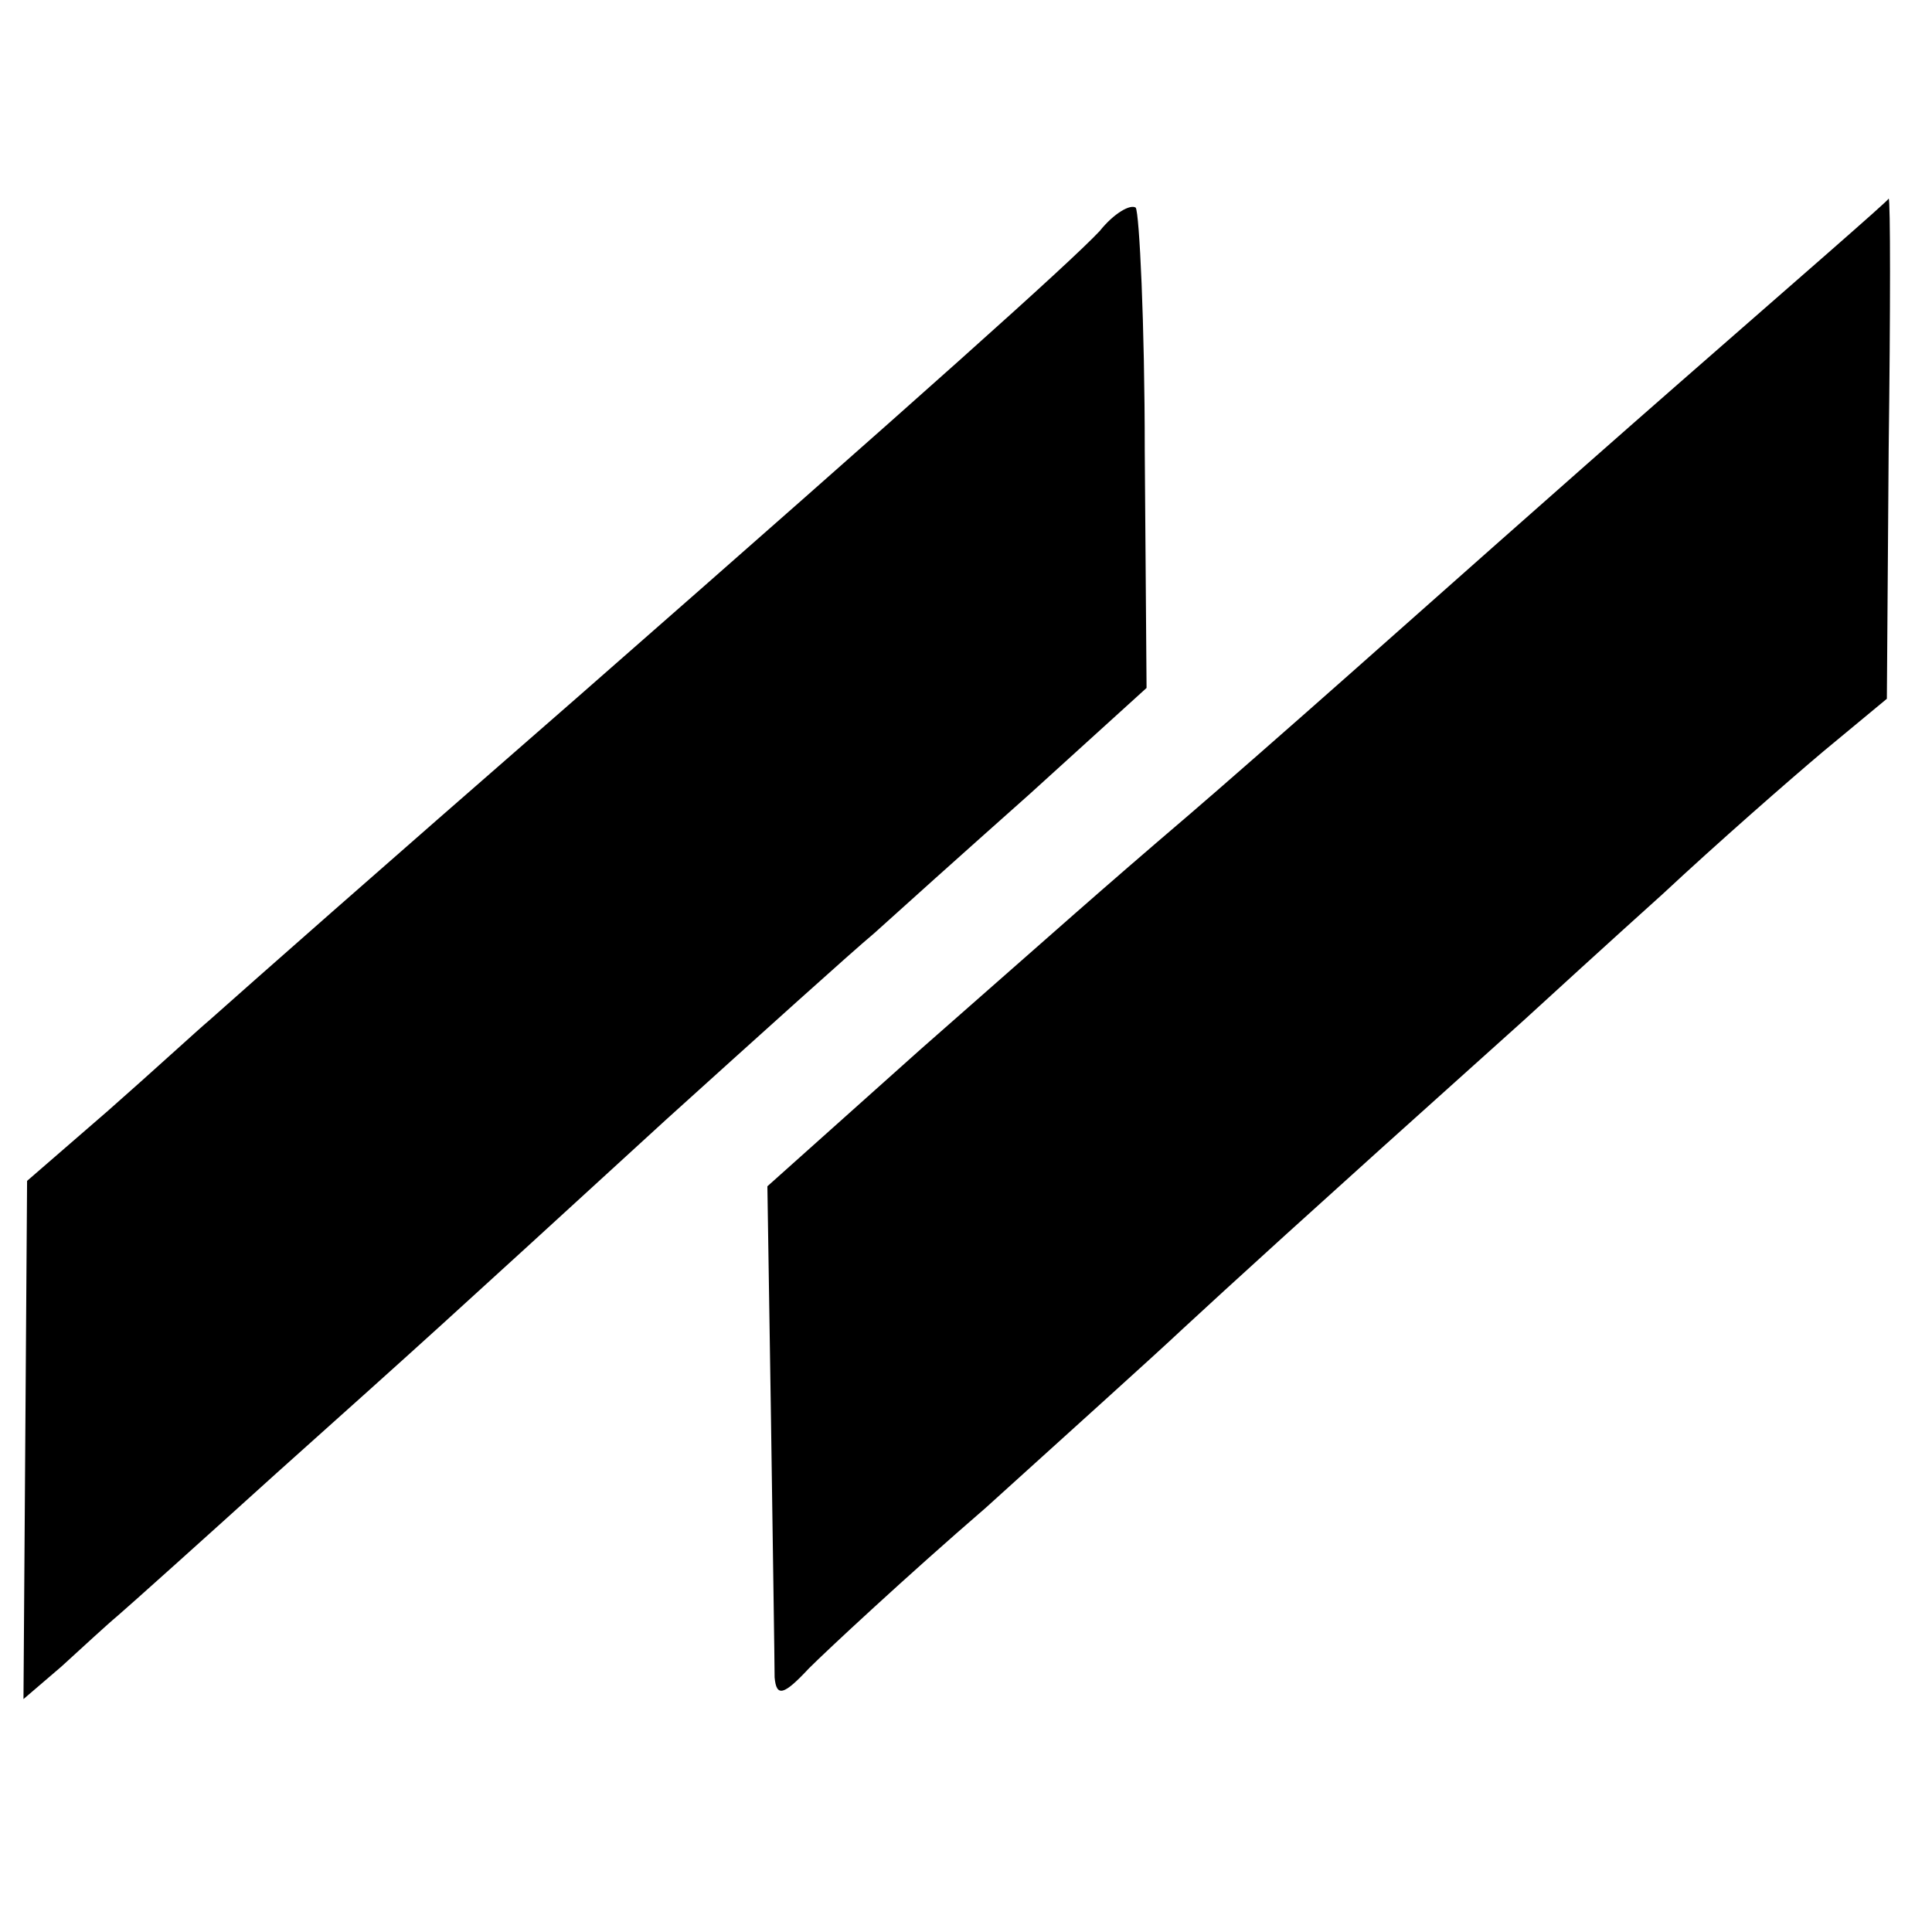
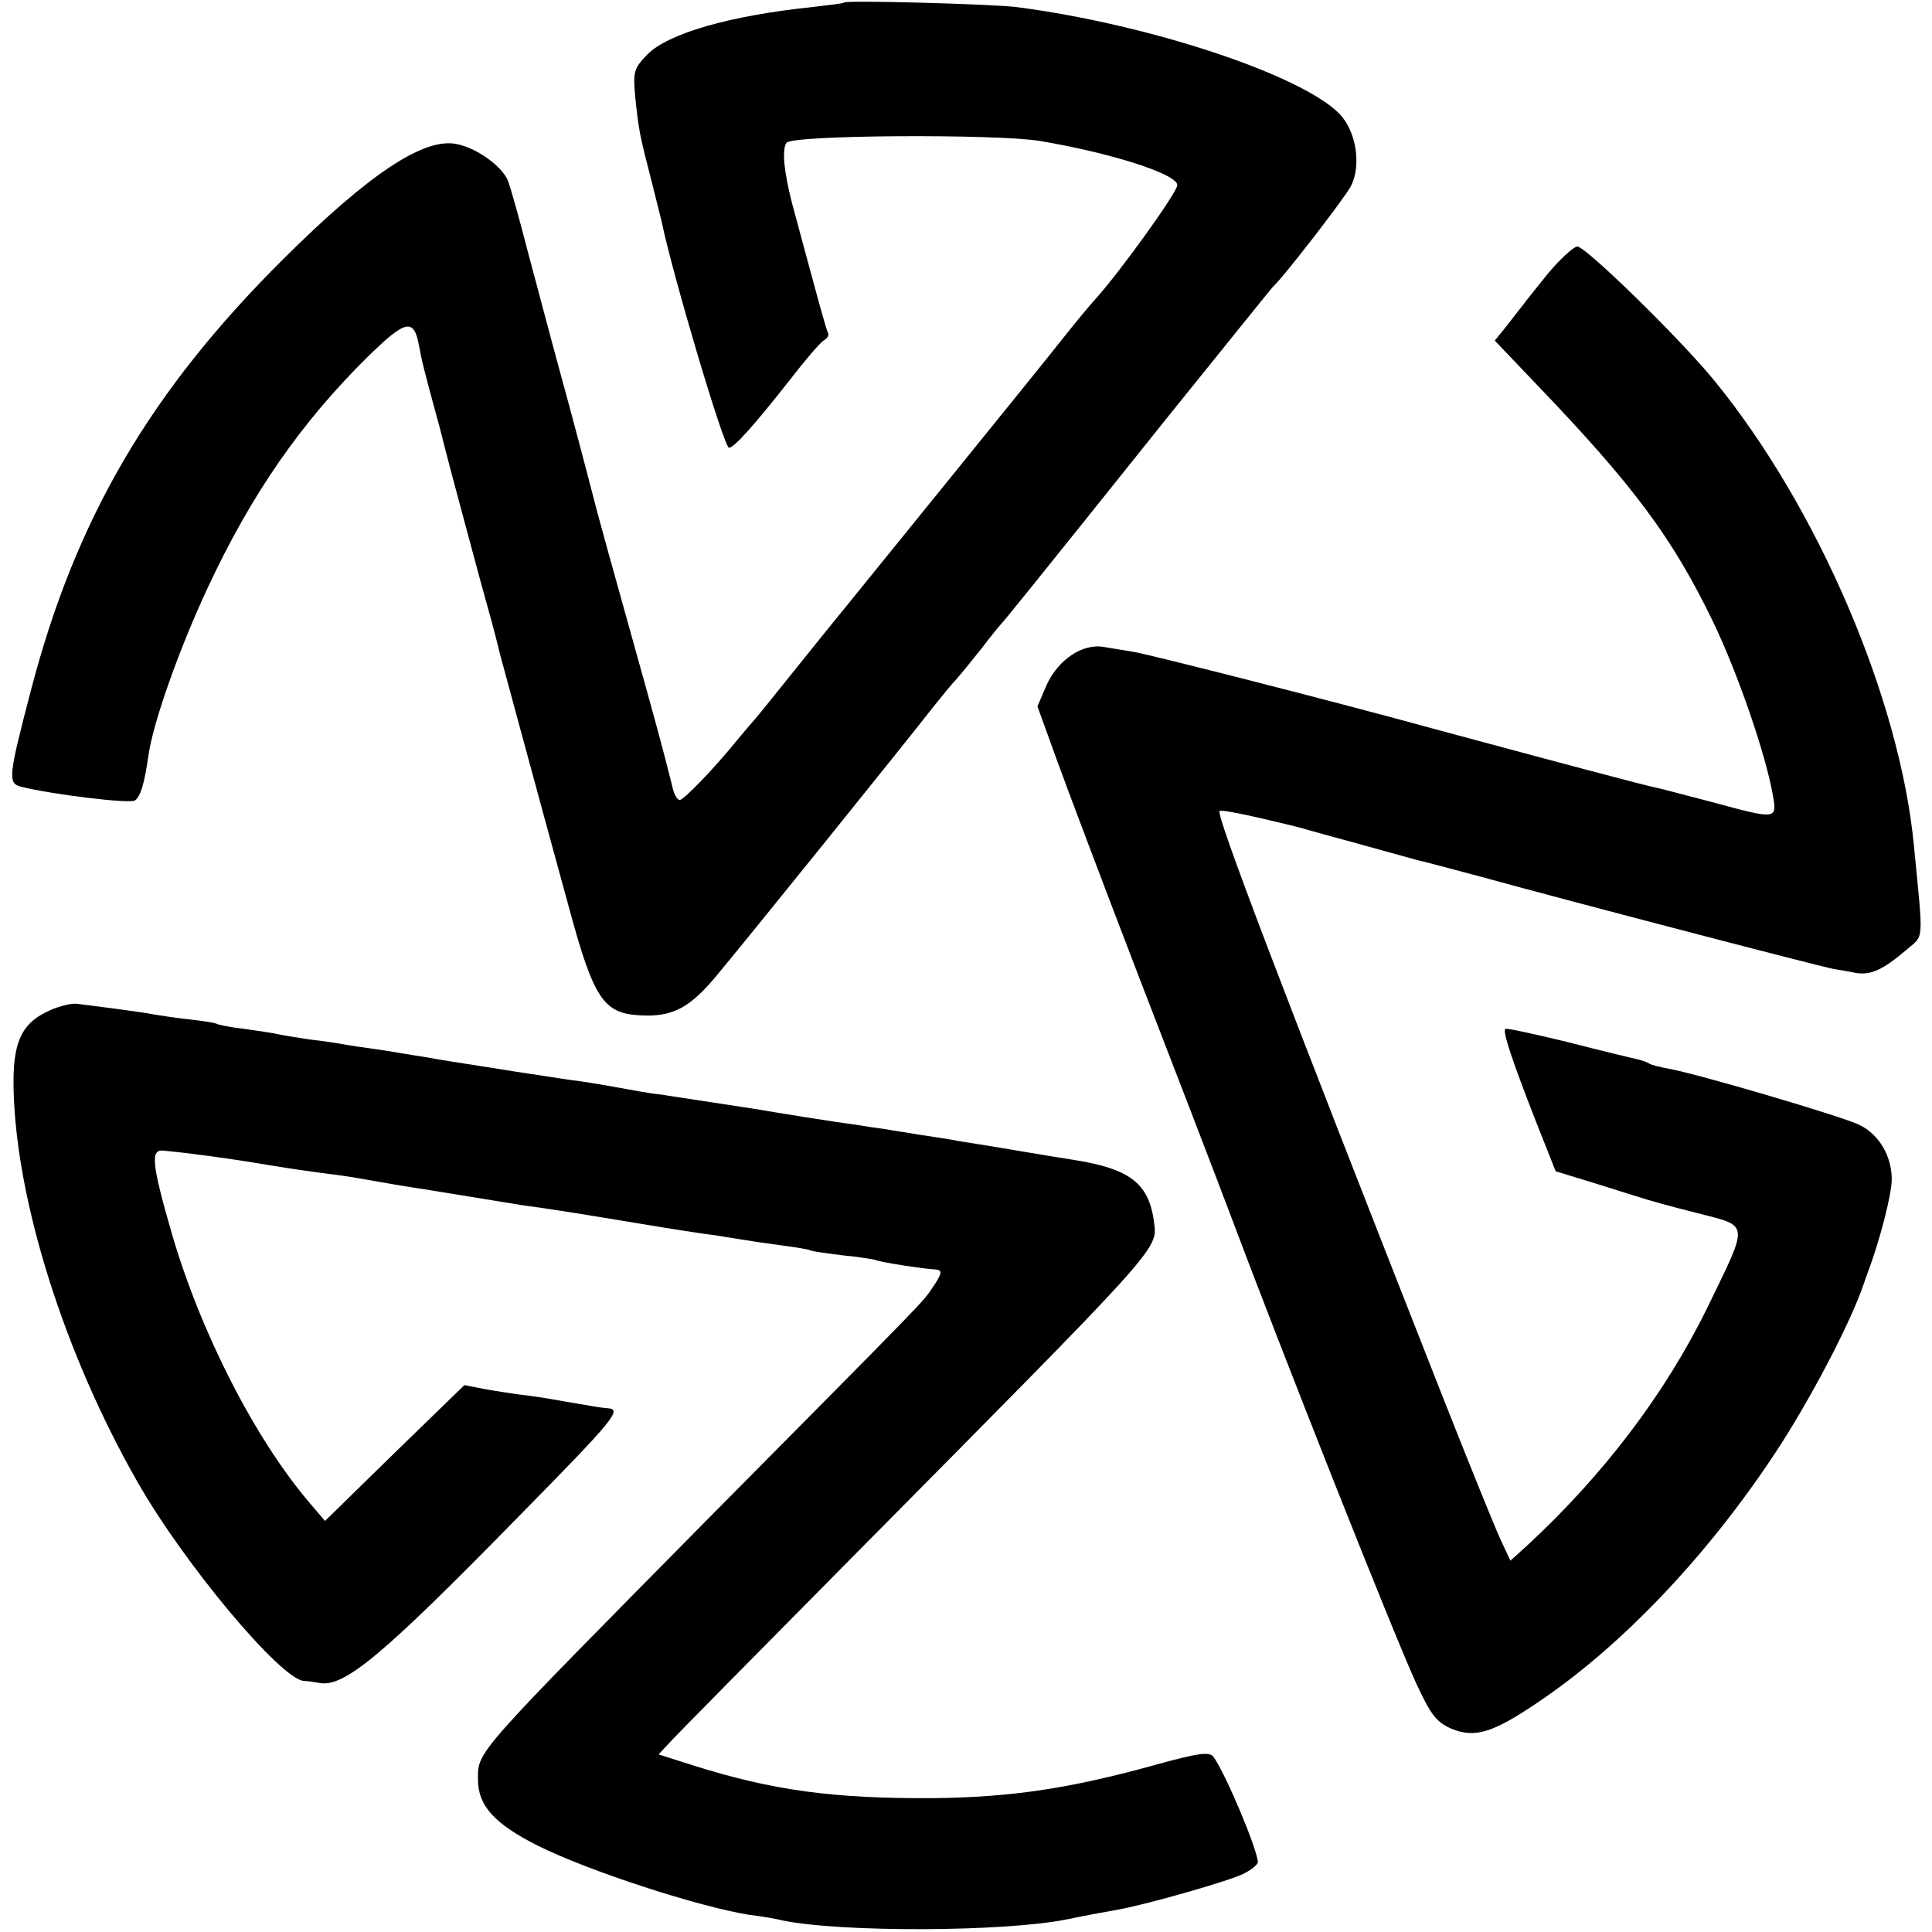
- <svg xmlns="http://www.w3.org/2000/svg" version="1.0" width="107pt" height="107pt" viewBox="0 0 107 107" preserveAspectRatio="xMidYMid meet">
-   <g transform="translate(0,107) scale(0.1,-0.1)" fill="#000000" stroke="none">
-     <path d="M609 942 c-17 -18 -95 -88 -289 -258 -117 -102 -177 -155 -204 -179 -6 -5 -31 -28 -56 -50 l-45 -39 -1 -144 -1 -143 21 18 c11 10 25 23 31 28 7 6 46 41 88 79 86 77 86 77 216 196 52 47 103 93 115 103 11 10 50 45 86 77 l65 59 -1 131 c0 71 -3 132 -5 135 -3 2 -12 -3 -20 -13z" />
-     <path d="M929 857 c-64 -56 -145 -128 -180 -159 -35 -31 -75 -66 -89 -78 -55 -47 -68 -59 -150 -131 l-85 -76 2 -129 c1 -71 2 -135 2 -143 1 -11 5 -10 19 5 10 10 54 51 98 89 43 39 92 83 109 99 26 24 63 58 189 171 12 11 47 43 77 70 30 28 70 63 89 79 l35 29 1 138 c1 77 1 139 0 139 0 -1 -53 -47 -117 -103z" />
+ <svg xmlns="http://www.w3.org/2000/svg" version="1.0" width="384pt" height="384pt" viewBox="0 0 384 384" preserveAspectRatio="xMidYMid meet">
+   <g transform="translate(0,384) scale(0.1,-0.1)" fill="#000000" stroke="none">
+     <path d="M1678 3835 c-2 -2 -30 -5 -63 -9 -165 -17 -289 -53 -329 -95 -27 -28 -28 -34 -23 -88 7 -64 8 -70 32 -163 9 -36 18 -72 20 -80 21 -103 124 -450 134 -450 10 0 51 46 121 135 30 39 60 74 67 78 8 5 11 11 9 15 -4 6 -25 85 -72 259 -16 63 -20 105 -11 119 9 16 415 18 503 4 143 -24 274 -66 274 -88 0 -14 -114 -173 -165 -229 -11 -12 -39 -46 -62 -75 -43 -55 -402 -497 -431 -533 -9 -11 -53 -65 -97 -120 -44 -55 -82 -102 -85 -105 -3 -3 -18 -21 -34 -40 -47 -58 -107 -120 -115 -120 -5 0 -12 12 -15 28 -19 76 -29 113 -86 317 -34 121 -63 227 -65 235 -2 8 -26 101 -54 205 -29 105 -65 242 -82 305 -16 63 -34 126 -39 140 -12 30 -64 67 -104 74 -65 12 -174 -61 -342 -228 -265 -263 -413 -516 -502 -856 -46 -176 -47 -187 -19 -194 61 -15 215 -34 225 -27 11 7 19 33 27 89 9 66 62 214 117 332 88 189 187 331 321 463 74 72 90 75 100 19 6 -31 6 -34 41 -162 13 -52 34 -131 46 -175 12 -44 32 -120 46 -170 14 -49 26 -97 28 -106 5 -18 74 -274 138 -507 48 -177 68 -206 139 -210 65 -4 100 14 155 81 57 68 381 470 429 532 17 21 37 46 45 54 8 9 31 37 50 61 19 25 37 47 40 50 6 6 62 75 330 410 113 140 207 257 210 260 18 15 144 178 155 200 21 41 11 108 -22 143 -75 78 -380 179 -643 213 -50 6 -337 14 -342 9z" />
+     <path d="M3078 3298 c-23 -29 -46 -57 -50 -63 -4 -5 -19 -24 -32 -41 l-25 -31 82 -86 c194 -202 271 -306 351 -471 51 -106 106 -267 120 -348 8 -47 7 -47 -122 -12 -54 14 -106 28 -117 30 -19 4 -152 39 -430 114 -207 57 -566 148 -600 154 -16 3 -44 7 -60 10 -43 8 -92 -25 -115 -76 l-18 -42 38 -105 c21 -58 95 -254 165 -436 70 -181 149 -386 175 -455 111 -296 328 -843 374 -944 30 -65 41 -79 71 -92 46 -19 82 -8 168 50 168 112 339 292 474 496 69 104 152 262 178 340 1 3 4 12 7 20 25 66 48 157 48 186 0 46 -25 89 -64 108 -31 16 -323 102 -380 112 -16 3 -33 7 -38 10 -4 3 -16 7 -25 9 -10 2 -72 17 -138 34 -66 16 -121 28 -123 26 -6 -5 14 -64 60 -182 l40 -101 72 -22 c39 -12 82 -26 96 -30 14 -5 65 -19 113 -31 105 -27 104 -16 21 -187 -84 -172 -208 -335 -361 -476 l-31 -28 -20 43 c-11 24 -63 152 -115 284 -326 828 -450 1155 -443 1163 4 3 55 -7 156 -32 8 -2 56 -16 105 -29 50 -14 108 -30 130 -36 22 -5 81 -21 130 -34 155 -43 672 -178 700 -183 11 -2 31 -5 45 -8 29 -4 52 6 99 46 36 31 34 11 15 208 -28 291 -191 672 -397 924 -68 83 -255 266 -272 266 -7 0 -33 -24 -57 -52z" />
+     <path d="M91 1828 c-50 -25 -66 -63 -64 -153 5 -222 101 -526 246 -780 92 -162 285 -393 331 -396 6 0 20 -2 31 -4 49 -9 124 53 395 330 193 196 207 214 178 216 -13 1 -19 2 -83 13 -16 3 -50 9 -75 12 -25 3 -64 9 -86 13 l-41 8 -139 -135 -138 -135 -29 34 c-110 128 -219 342 -276 539 -40 139 -42 166 -16 163 53 -5 128 -15 205 -28 47 -8 105 -16 130 -19 25 -3 54 -8 65 -10 28 -5 85 -15 120 -20 141 -23 173 -28 190 -31 60 -8 122 -18 230 -36 66 -11 136 -22 155 -24 19 -3 44 -7 56 -9 12 -2 45 -7 75 -11 30 -4 56 -8 59 -10 3 -2 32 -6 64 -10 33 -3 62 -8 65 -9 6 -4 96 -18 119 -19 16 -1 15 -8 -5 -37 -21 -30 5 -4 -443 -456 -470 -476 -460 -464 -460 -521 0 -52 33 -88 118 -131 102 -51 321 -122 422 -138 25 -3 54 -8 65 -11 117 -24 440 -23 565 2 38 8 72 14 105 20 59 11 220 57 247 71 16 8 28 18 28 23 0 23 -63 174 -88 209 -8 11 -30 8 -120 -17 -167 -46 -281 -63 -437 -65 -198 -1 -318 15 -477 65 l-69 22 28 30 c15 16 176 179 356 361 611 617 608 612 601 665 -10 79 -47 108 -162 126 -20 3 -62 10 -92 15 -30 5 -71 12 -90 15 -19 3 -46 7 -60 10 -14 2 -43 7 -65 10 -22 4 -52 8 -67 11 -16 2 -43 6 -60 9 -33 4 -152 23 -198 31 -26 4 -145 22 -190 29 -14 1 -52 8 -85 14 -33 6 -76 13 -95 15 -19 3 -66 10 -105 16 -38 6 -81 13 -95 15 -14 2 -52 8 -85 14 -33 5 -78 13 -100 16 -23 3 -50 7 -60 9 -11 2 -42 7 -70 10 -27 4 -57 9 -65 11 -8 2 -37 6 -64 10 -27 3 -52 8 -55 10 -3 2 -28 6 -56 9 -27 3 -59 8 -71 10 -19 4 -96 14 -152 21 -12 1 -40 -6 -61 -17z" />
  </g>
</svg>
